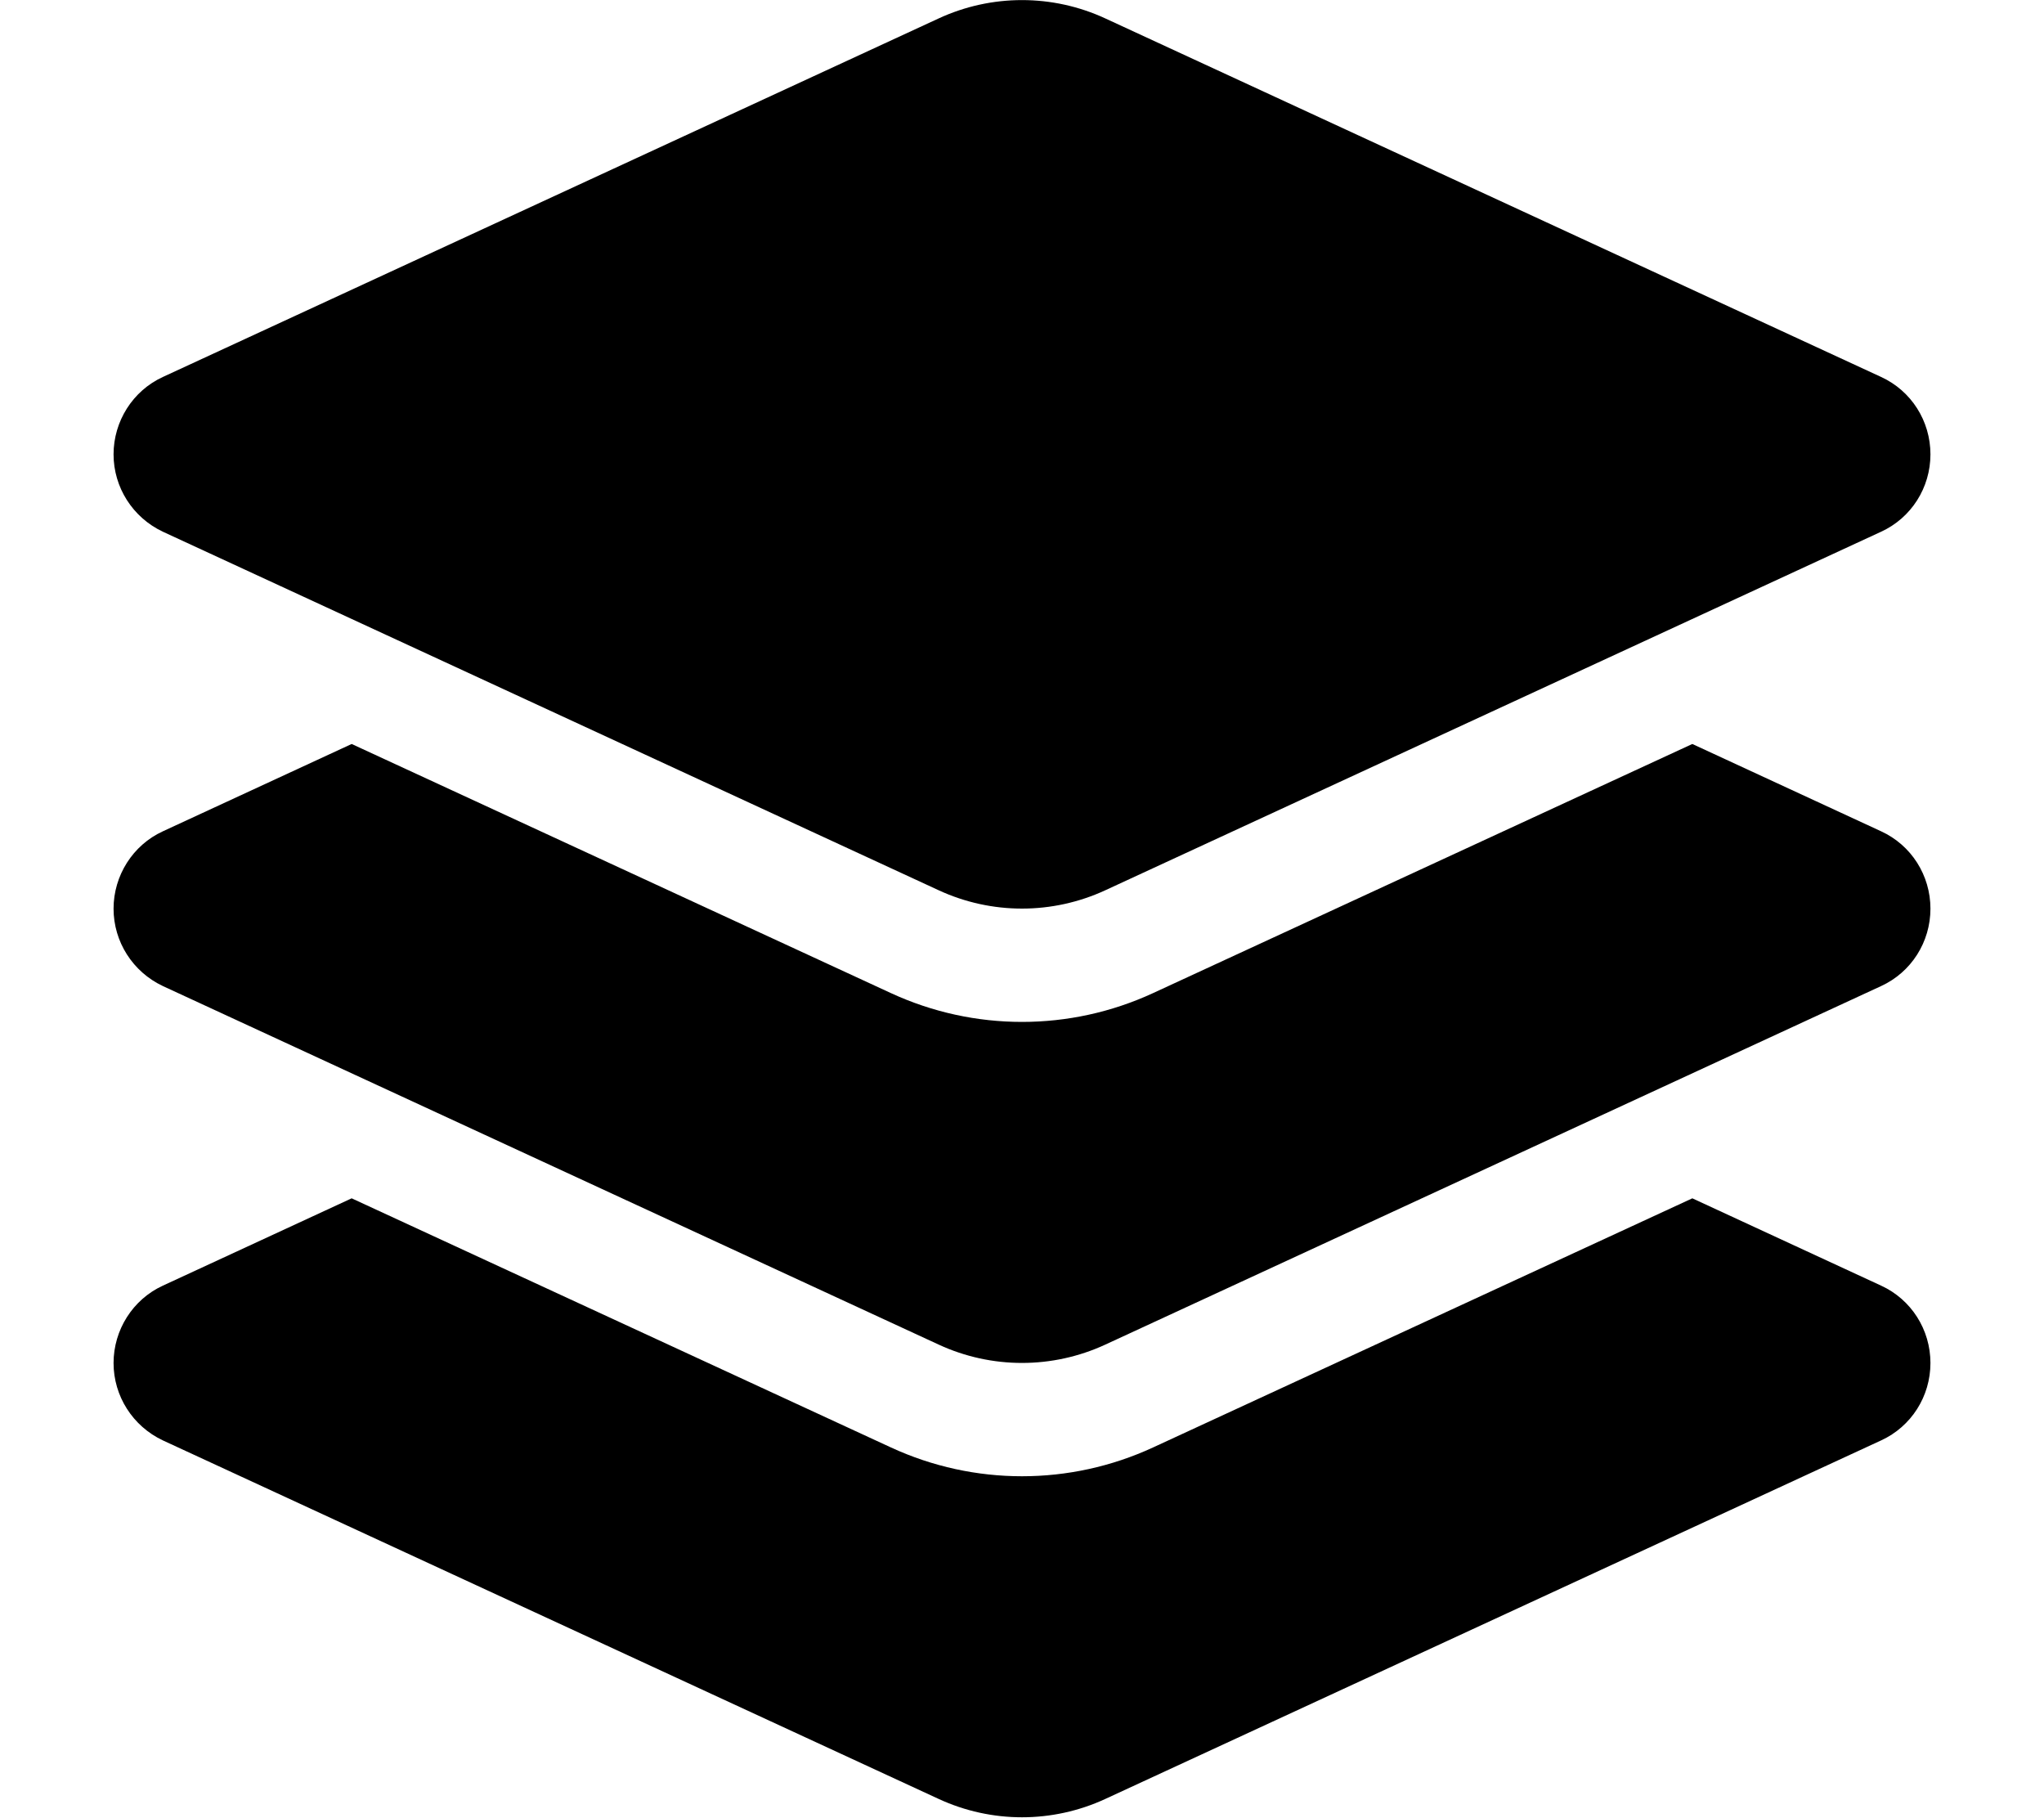
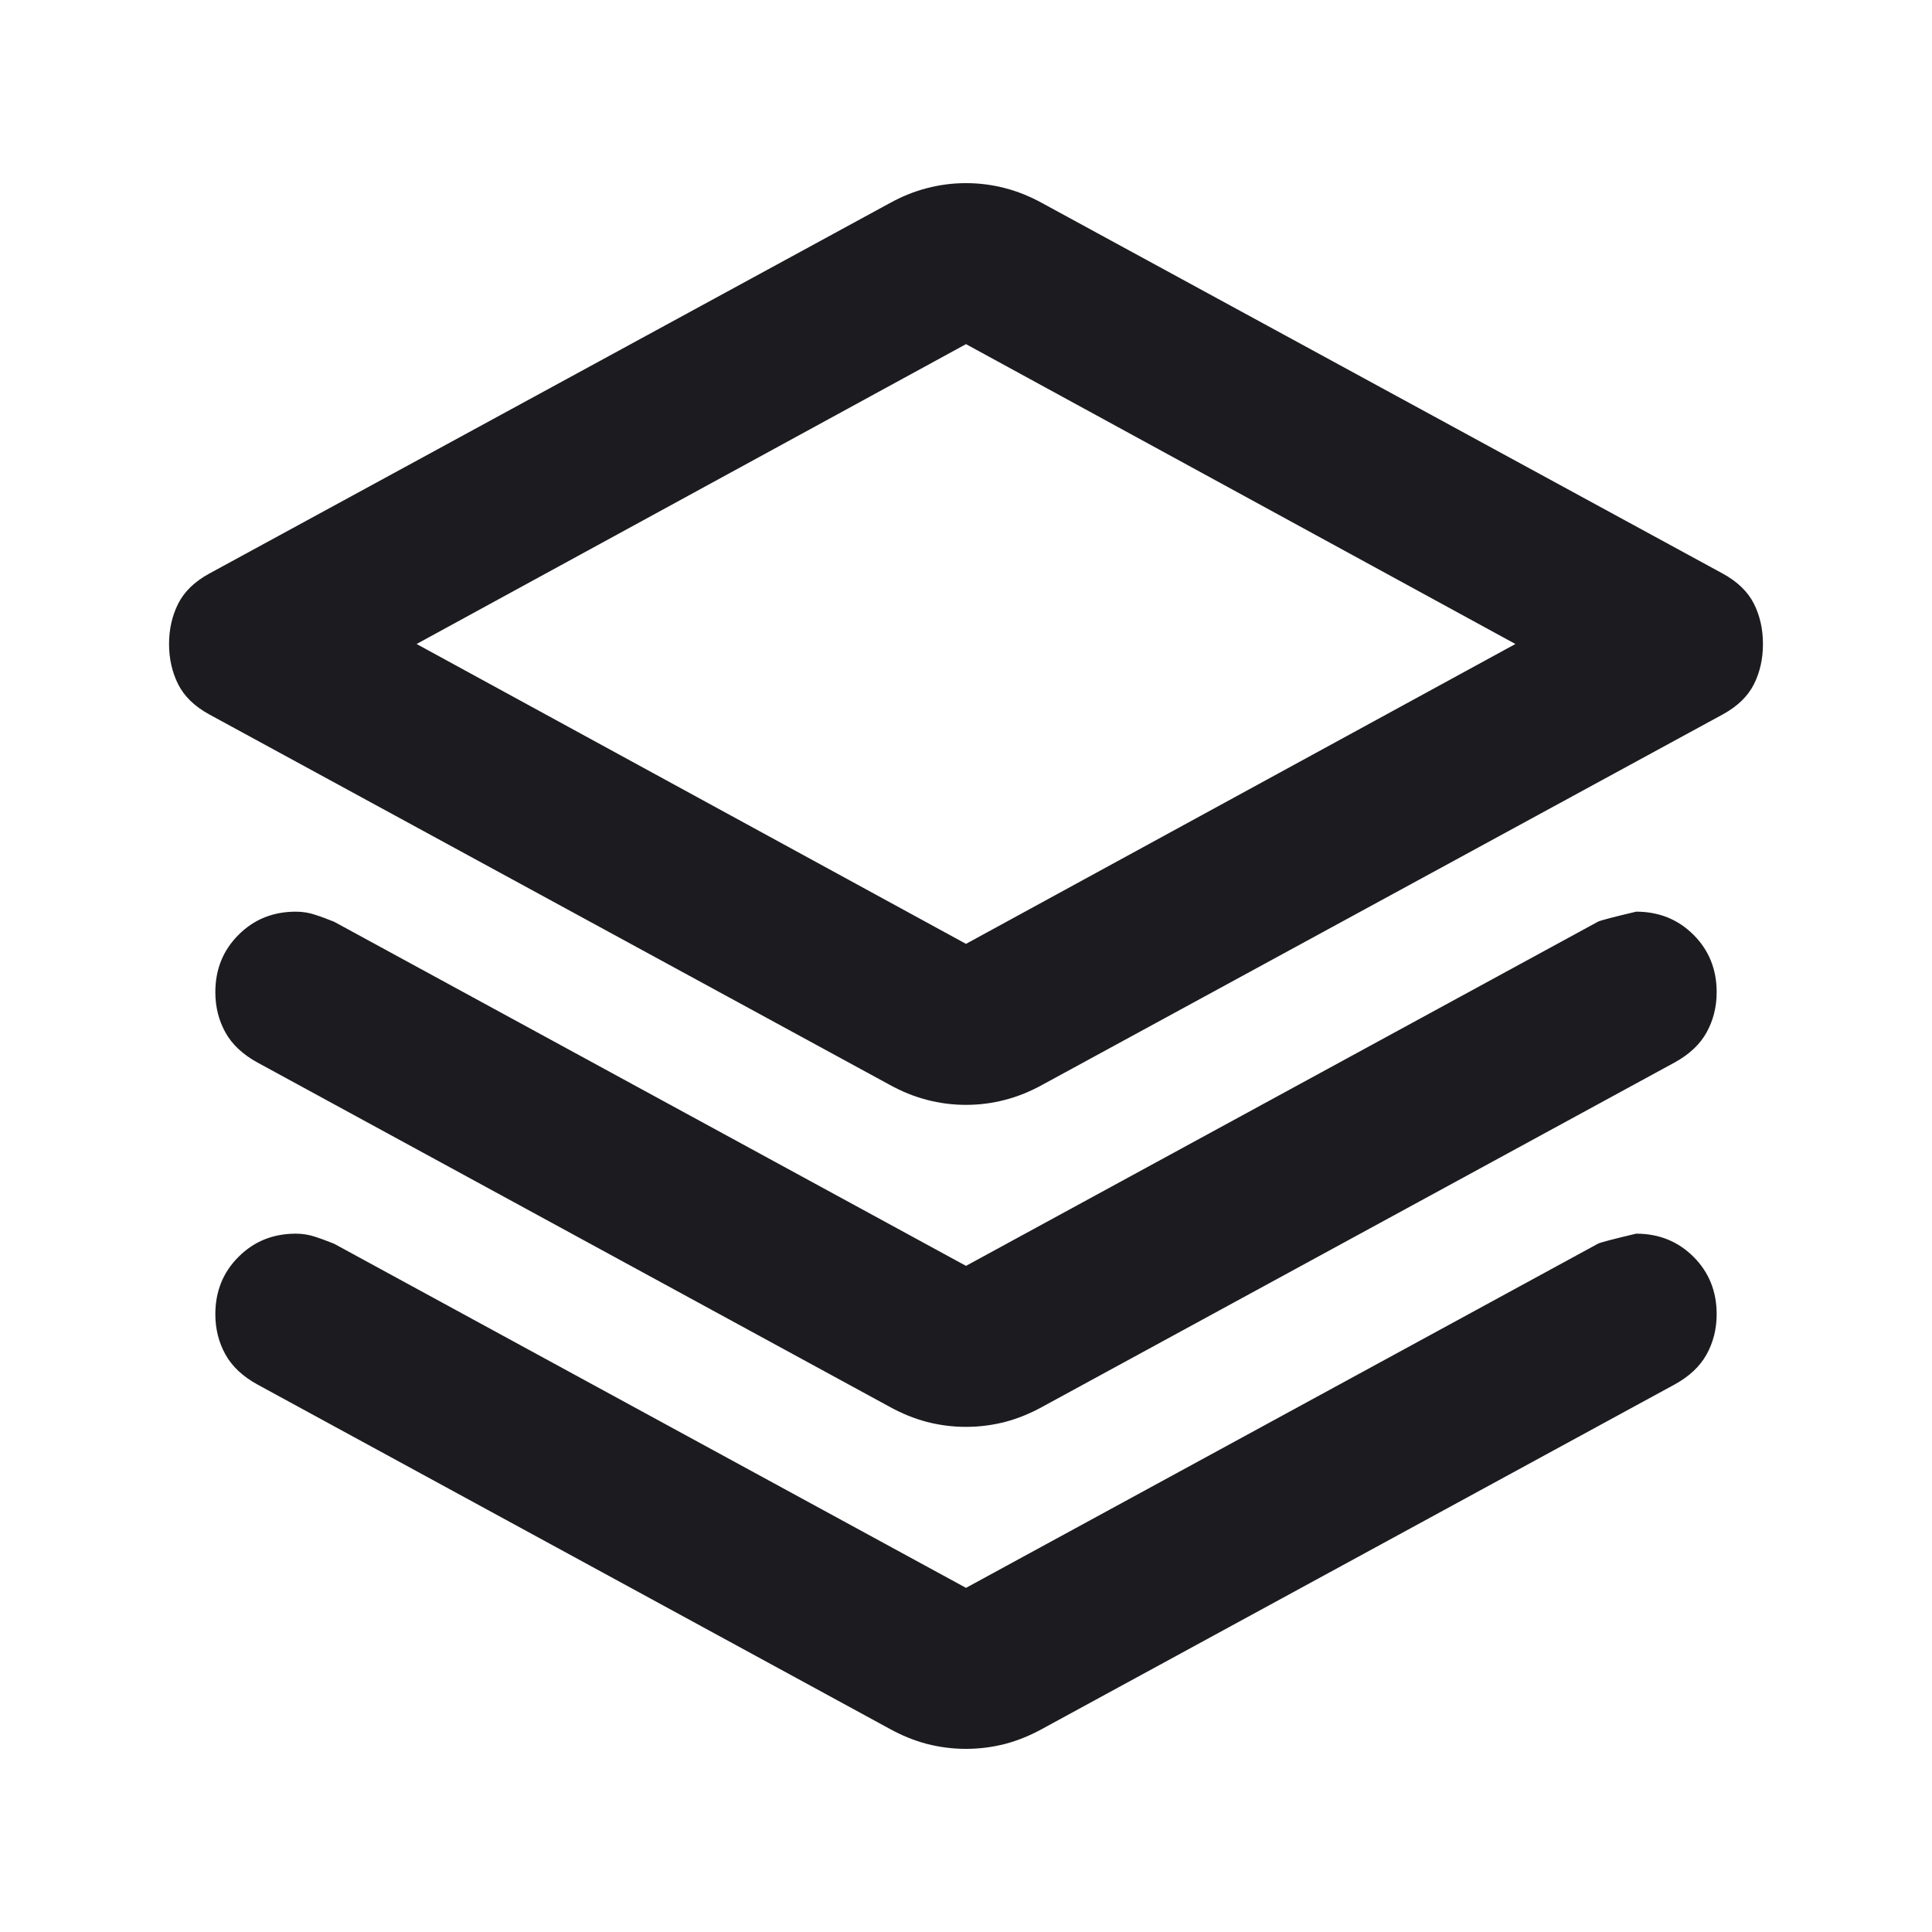
- <svg xmlns="http://www.w3.org/2000/svg" viewBox="0 0 576 512">
-   <path d="M264.5 5.2c14.9-6.9 32.1-6.9 47 0l218.6 101c8.5 3.9 13.9 12.4 13.9 21.8s-5.4 17.9-13.9 21.8l-218.6 101c-14.9 6.9-32.1 6.9-47 0L45.9 149.8C37.4 145.8 32 137.3 32 128s5.4-17.9 13.9-21.8L264.5 5.2zM476.9 209.6l53.2 24.6c8.5 3.9 13.9 12.4 13.9 21.8s-5.4 17.9-13.9 21.8l-218.6 101c-14.9 6.9-32.1 6.9-47 0L45.9 277.8C37.4 273.8 32 265.3 32 256s5.4-17.9 13.9-21.8l53.2-24.6 152 70.2c23.4 10.8 50.4 10.8 73.8 0l152-70.2zm-152 198.2l152-70.2 53.2 24.6c8.5 3.9 13.9 12.4 13.9 21.8s-5.4 17.9-13.9 21.8l-218.6 101c-14.9 6.9-32.1 6.9-47 0L45.9 405.8C37.4 401.8 32 393.3 32 384s5.4-17.9 13.9-21.8l53.2-24.6 152 70.2c23.4 10.8 50.4 10.8 73.8 0z" />
+ <svg xmlns="http://www.w3.org/2000/svg" width="24" height="24" viewBox="0 0 24 24" fill="none">
+   <mask id="mask0_132_1941" style="mask-type:alpha" maskUnits="userSpaceOnUse" x="0" y="0" width="24" height="24">
+     <rect width="24" height="24" fill="#D9D9D9" />
+   </mask>
+   <g mask="url(#mask0_132_1941)">
+     <path d="M12 13.725C11.833 13.725 11.671 13.704 11.512 13.662C11.354 13.621 11.2 13.558 11.05 13.475L2.6 8.875C2.417 8.775 2.288 8.65 2.213 8.5C2.138 8.35 2.1 8.183 2.1 8C2.1 7.817 2.138 7.65 2.213 7.5C2.288 7.35 2.417 7.225 2.6 7.125L11.05 2.525C11.2 2.442 11.354 2.379 11.512 2.338C11.671 2.296 11.833 2.275 12 2.275C12.167 2.275 12.329 2.296 12.488 2.338C12.646 2.379 12.8 2.442 12.95 2.525L21.4 7.125C21.583 7.225 21.712 7.35 21.788 7.5C21.863 7.65 21.9 7.817 21.9 8C21.9 8.183 21.863 8.35 21.788 8.5C21.712 8.65 21.583 8.775 21.4 8.875L12.95 13.475C12.8 13.558 12.646 13.621 12.488 13.662C12.329 13.704 12.167 13.725 12 13.725ZM12 11.725L18.825 8L12 4.275L5.175 8L12 11.725ZM12 15.725L19.85 11.45C19.883 11.433 20.042 11.392 20.325 11.325C20.608 11.325 20.846 11.421 21.038 11.613C21.229 11.804 21.325 12.042 21.325 12.325C21.325 12.508 21.283 12.675 21.2 12.825C21.117 12.975 20.983 13.1 20.8 13.2L12.95 17.475C12.8 17.558 12.646 17.621 12.488 17.663C12.329 17.704 12.167 17.725 12 17.725C11.833 17.725 11.671 17.704 11.512 17.663C11.354 17.621 11.2 17.558 11.05 17.475L3.2 13.2C3.017 13.1 2.883 12.975 2.8 12.825C2.717 12.675 2.675 12.508 2.675 12.325C2.675 12.042 2.771 11.804 2.963 11.613C3.154 11.421 3.392 11.325 3.675 11.325C3.758 11.325 3.838 11.338 3.913 11.363C3.988 11.387 4.067 11.417 4.15 11.45L12 15.725ZM12 19.725L19.85 15.45C19.883 15.433 20.042 15.392 20.325 15.325C20.608 15.325 20.846 15.421 21.038 15.613C21.229 15.804 21.325 16.042 21.325 16.325C21.325 16.508 21.283 16.675 21.2 16.825C21.117 16.975 20.983 17.1 20.8 17.2L12.95 21.475C12.8 21.558 12.646 21.621 12.488 21.663C12.329 21.704 12.167 21.725 12 21.725C11.833 21.725 11.671 21.704 11.512 21.663C11.354 21.621 11.2 21.558 11.05 21.475L3.2 17.2C3.017 17.1 2.883 16.975 2.8 16.825C2.717 16.675 2.675 16.508 2.675 16.325C2.675 16.042 2.771 15.804 2.963 15.613C3.154 15.421 3.392 15.325 3.675 15.325C3.758 15.325 3.838 15.338 3.913 15.363C3.988 15.387 4.067 15.417 4.15 15.45L12 19.725Z" fill="#1C1B1F" />
+   </g>
</svg>
